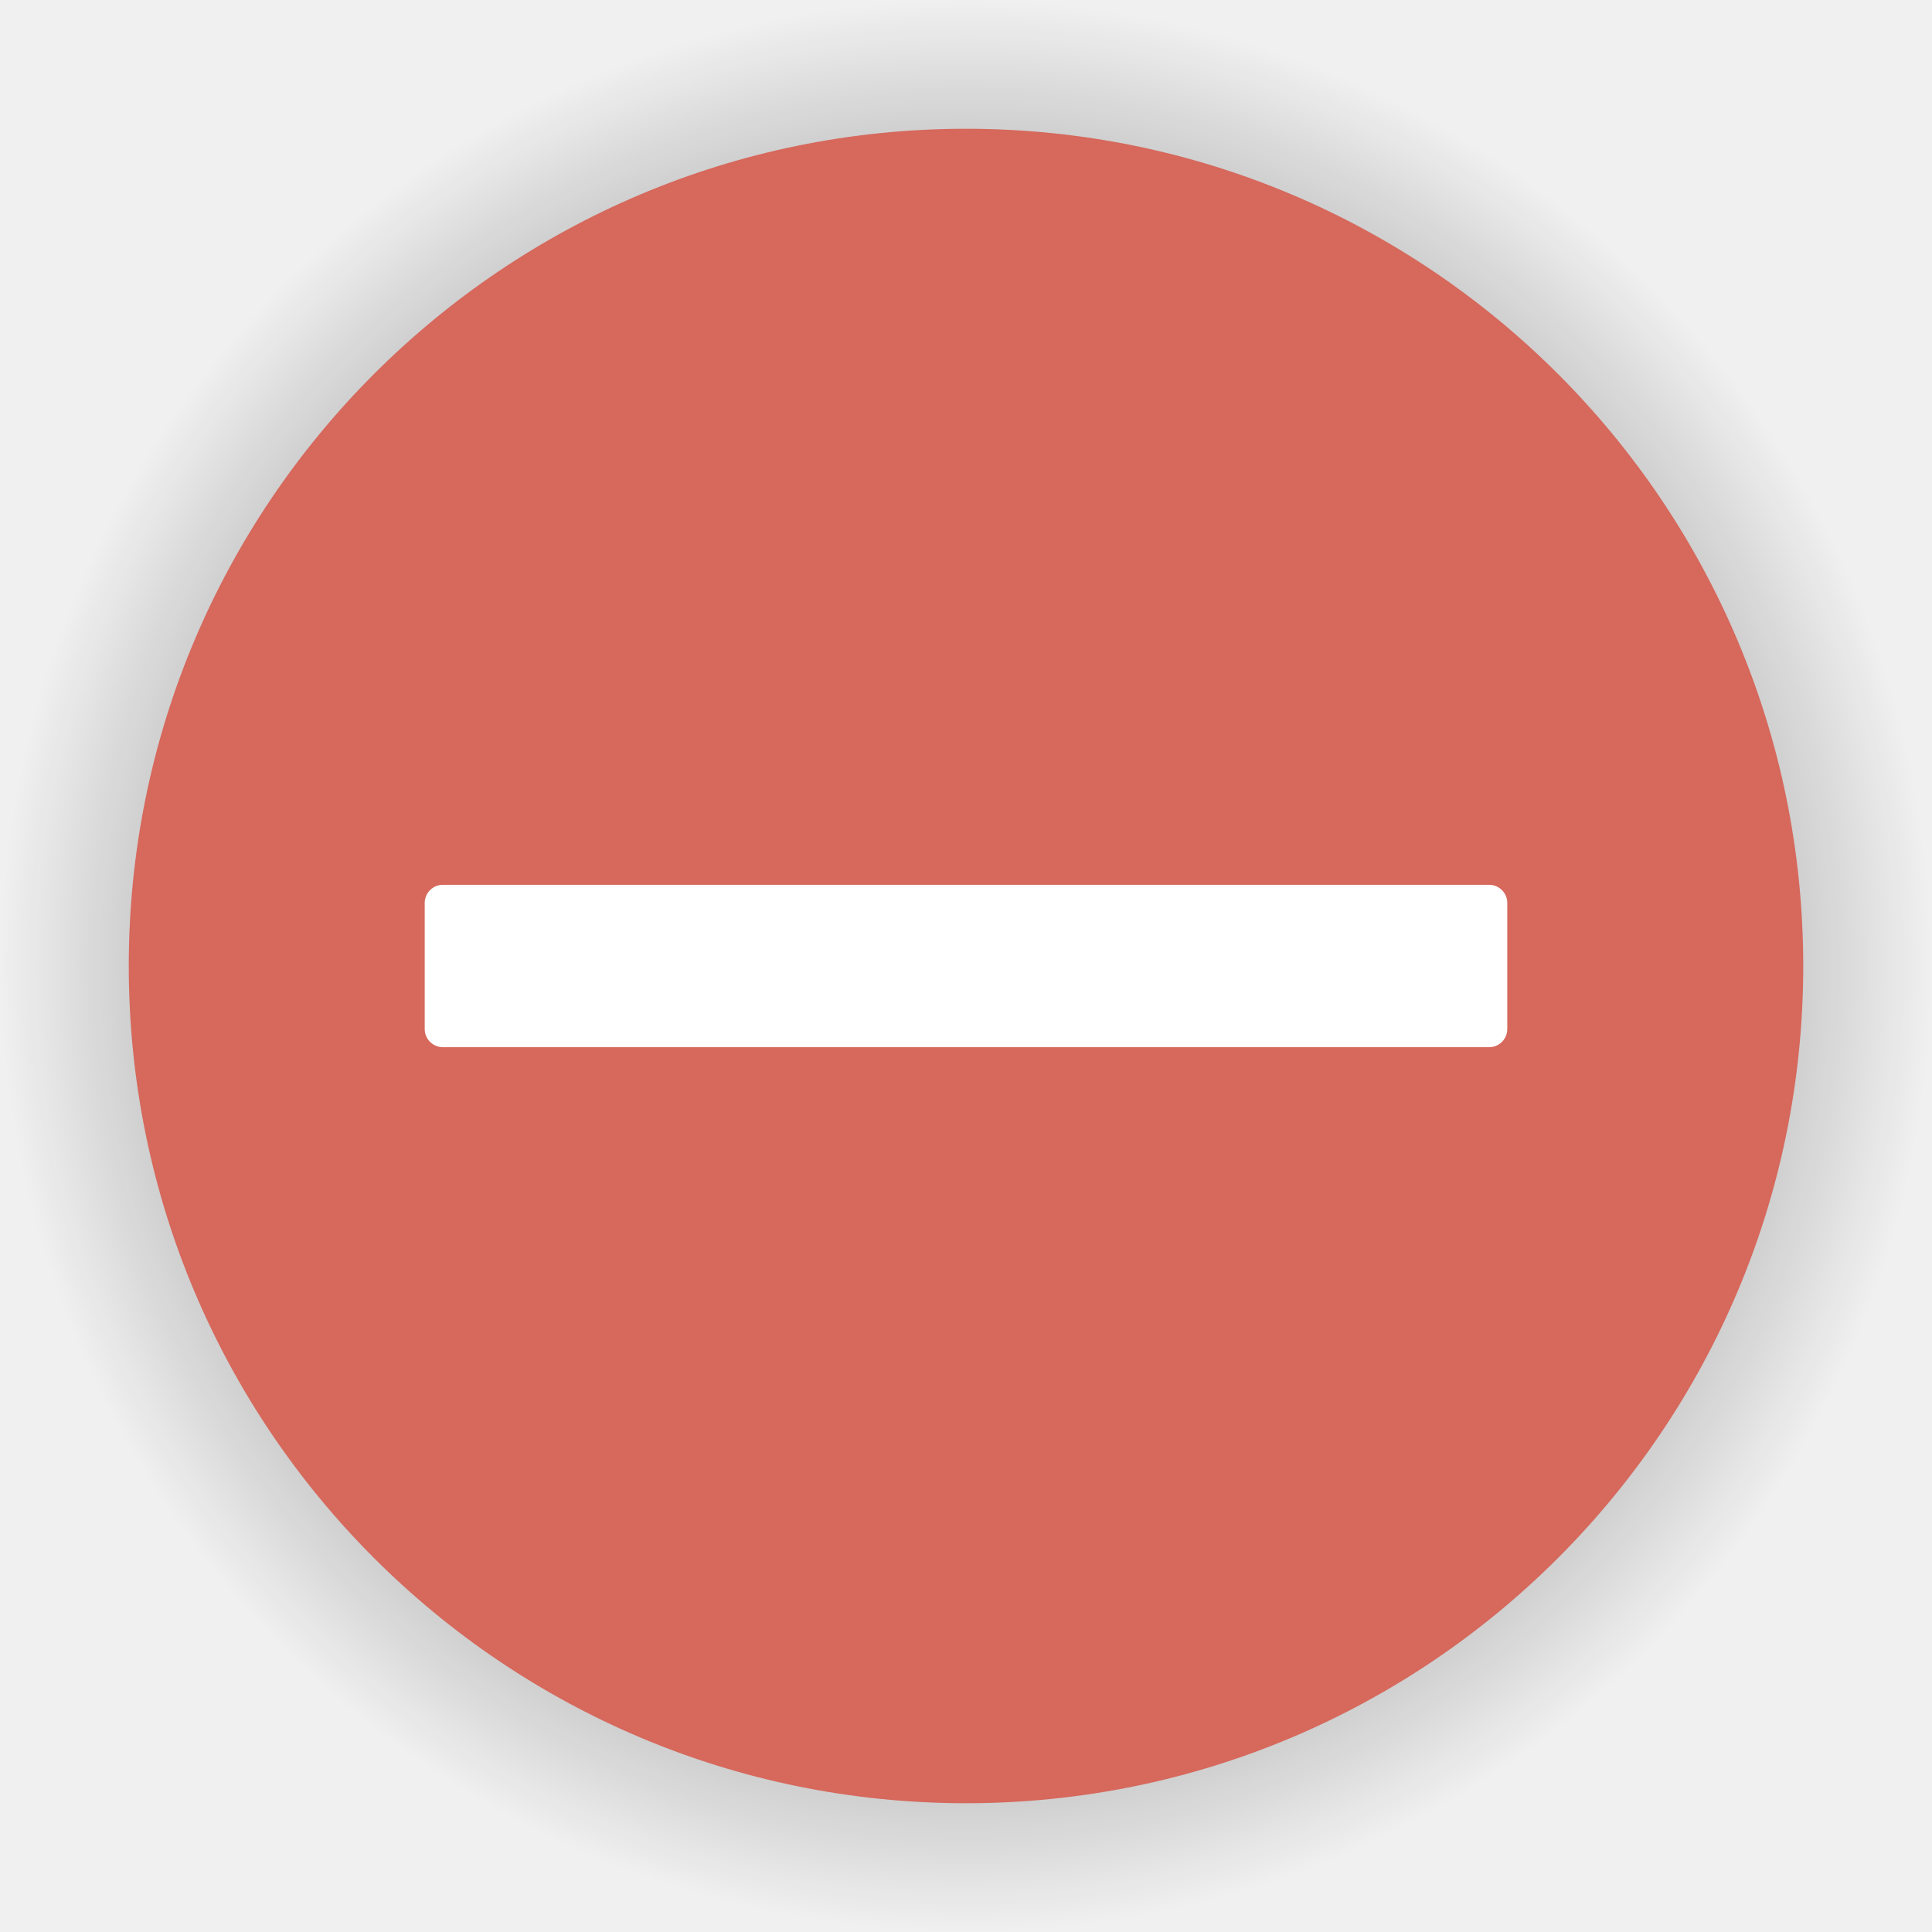
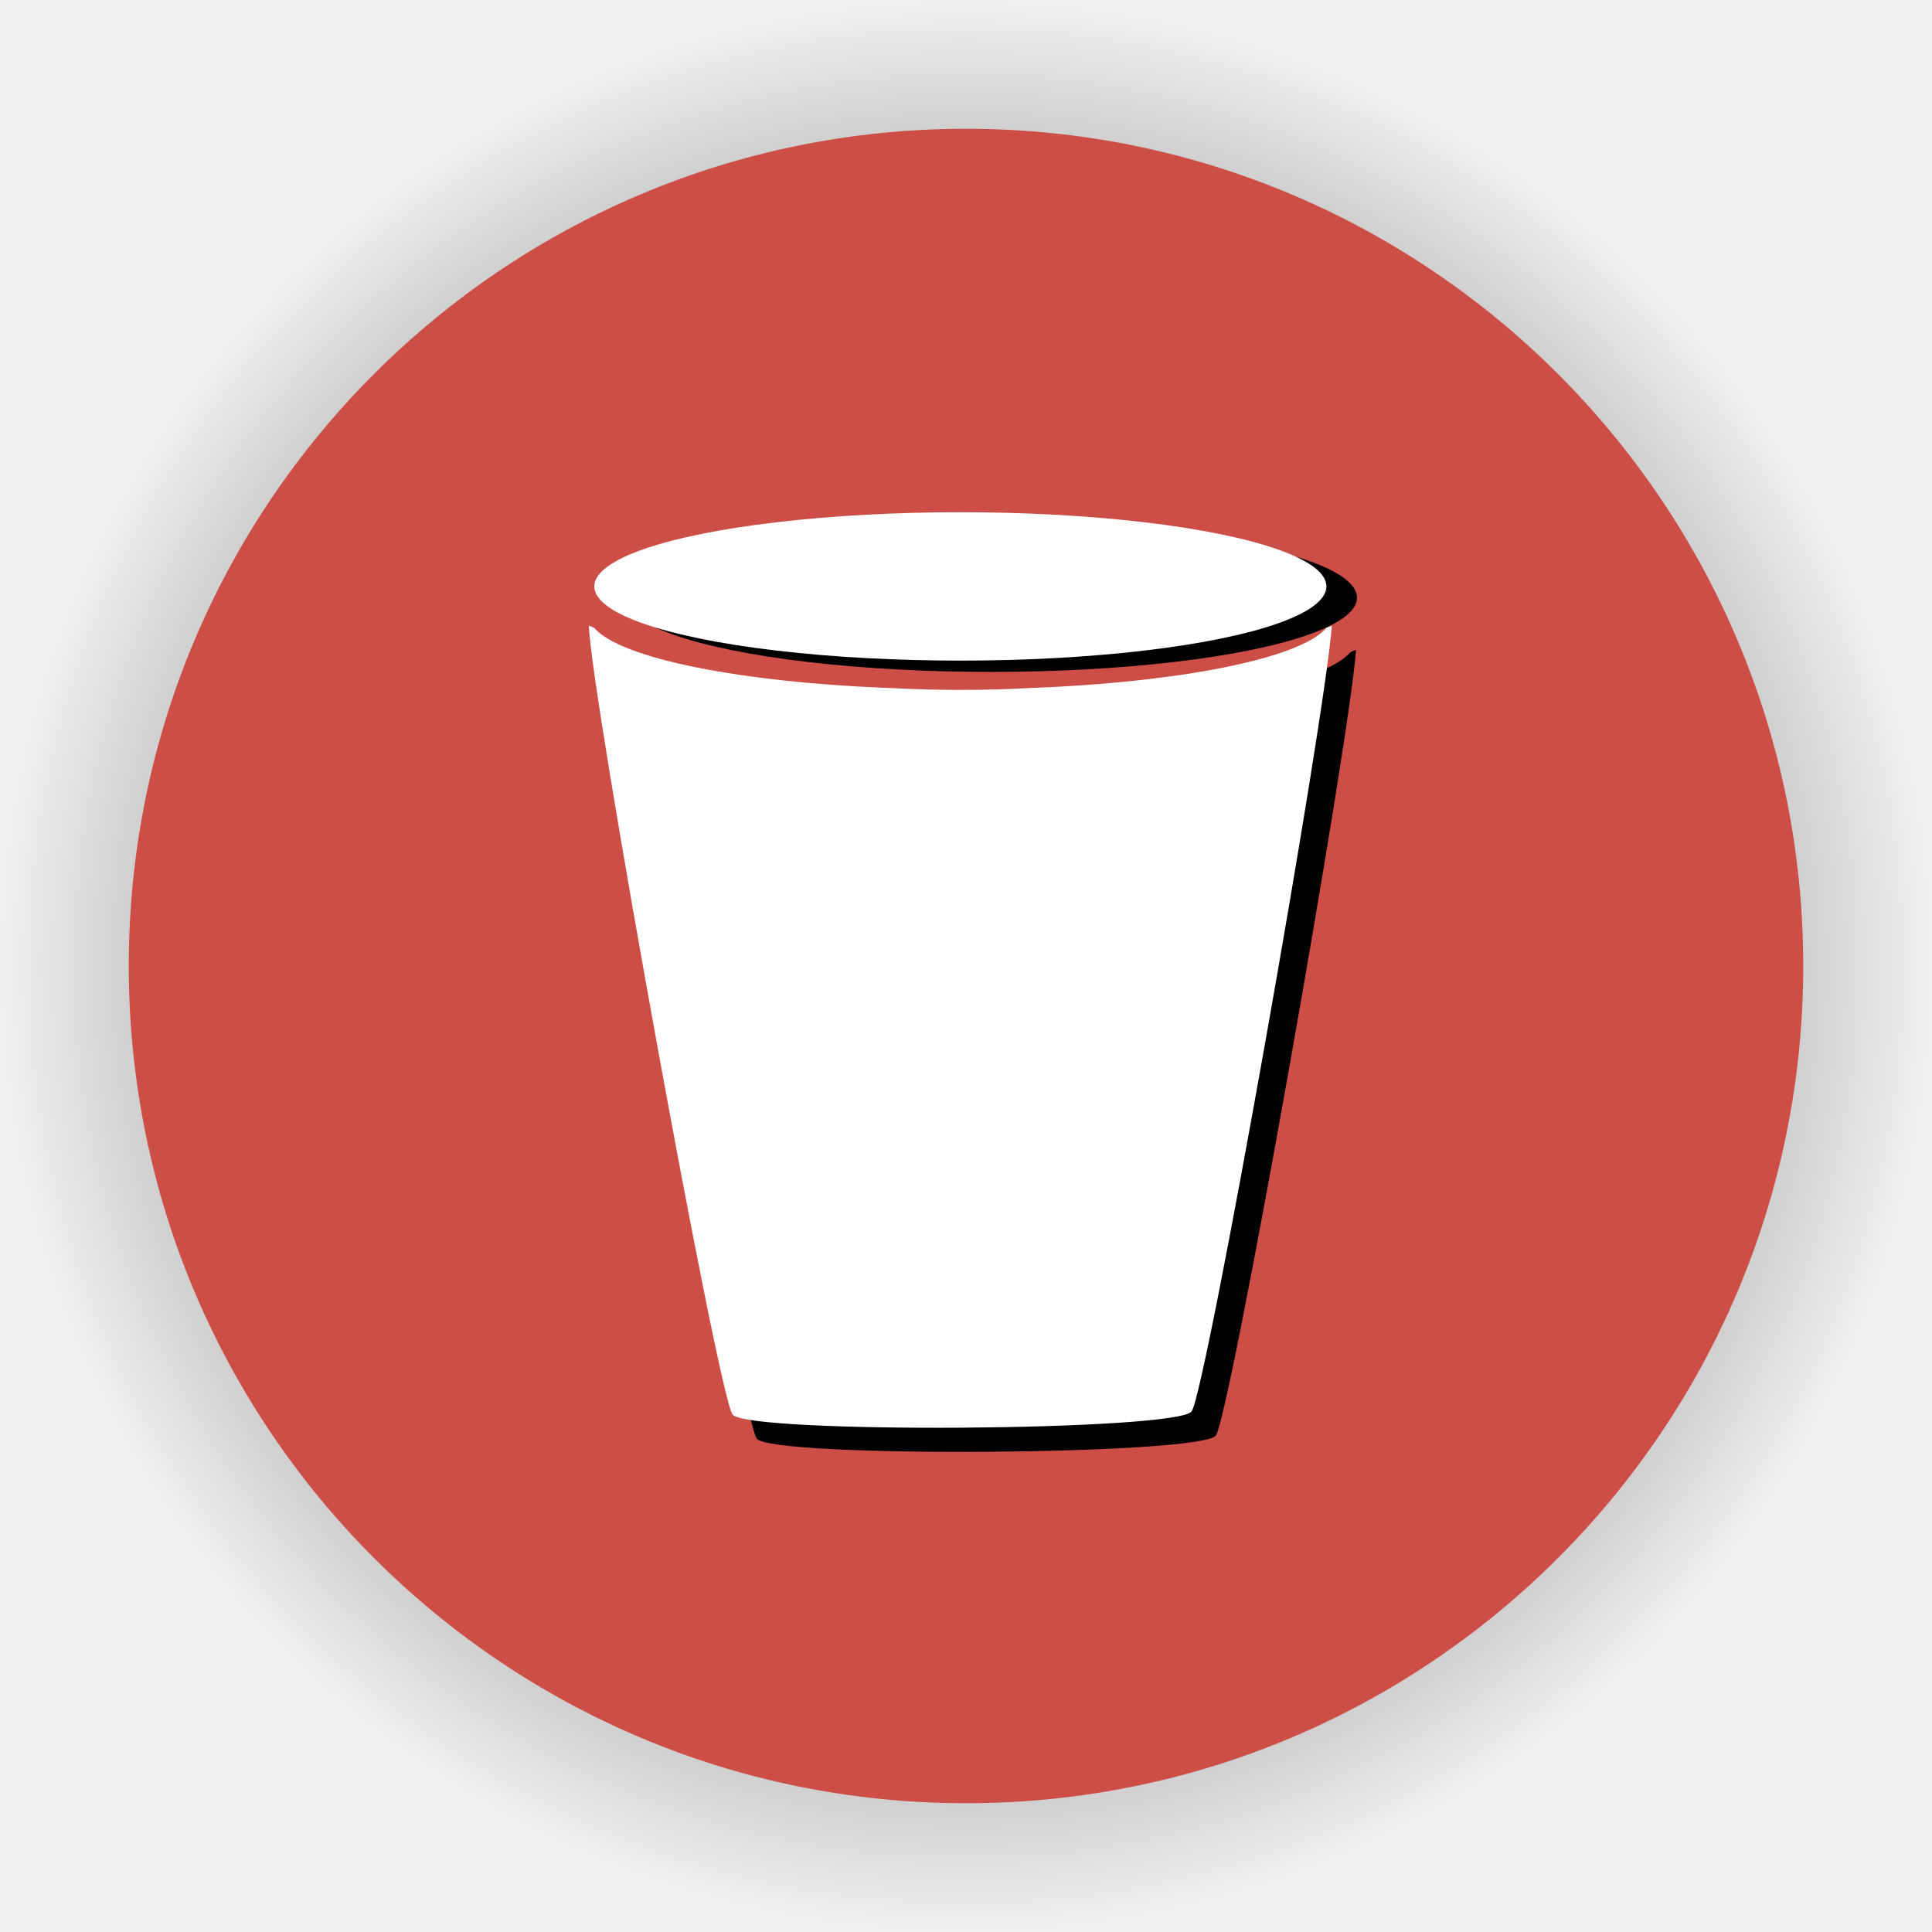
<svg xmlns="http://www.w3.org/2000/svg" xmlns:xlink="http://www.w3.org/1999/xlink" width="1091.176" height="1091.176" id="svg2985" version="1.1">
  <defs id="defs2987">
    <linearGradient id="linearGradient3825">
      <stop style="stop-color:#000000;stop-opacity:1;" offset="0" id="stop3827" />
      <stop style="stop-color:#000000;stop-opacity:0;" offset="1" id="stop3829" />
    </linearGradient>
    <radialGradient xlink:href="#linearGradient3825" id="radialGradient3831" cx="201.429" cy="696.648" fx="201.429" fy="696.648" r="472.857" gradientUnits="userSpaceOnUse" />
  </defs>
  <g id="layer1" transform="translate(553.6693,75.07382)">
-     <path style="fill:url(#radialGradient3831);fill-opacity:1;stroke:none" id="path2993-7" d="m 674.286,696.648 c 0,261.152 -211.705,472.857 -472.857,472.857 -261.152,0 -472.857,-211.705 -472.857,-472.857 0,-261.152 211.705,-472.857 472.857,-472.857 261.152,0 472.857,211.705 472.857,472.857 z" transform="matrix(1.153812,0,0,1.153812,-240.4919,-333.2862)" />
-     <path style="fill:#d6685c;fill-opacity:1;stroke:none" id="path2993" d="m 674.286,696.648 c 0,261.152 -211.705,472.857 -472.857,472.857 -261.152,0 -472.857,-211.705 -472.857,-472.857 0,-261.152 211.705,-472.857 472.857,-472.857 261.152,0 472.857,211.705 472.857,472.857 z" transform="translate(-209.5098,-226.1336)" />
-     <g id="g3035" transform="matrix(0.8916667,0,0,0.8916667,-5.533548,77.34849)" style="fill:#ffffff">
-       <rect transform="matrix(0,-1,1,0,0,0)" ry="11.506" rx="11.506" y="-345.714" x="-492.362" height="685.714" width="102.857" id="rect2997-3" style="fill:#ffffff;fill-opacity:1;stroke:none" />
-     </g>
+     <path style="fill:url(#radialGradient3831);fill-opacity:1;stroke:none" id="path2993-7" d="m 674.286,696.648 a 472.857,472.857 0 1 1 -945.714,0 472.857,472.857 0 1 1 945.714,0 z" transform="matrix(1.153812,0,0,1.153812,-240.4919,-333.2862)" />
+     <path style="fill:#cd4e46;fill-opacity:1;stroke:none" id="path2993" d="m 674.286,696.648 a 472.857,472.857 0 1 1 -945.714,0 472.857,472.857 0 1 1 945.714,0 z" transform="translate(-209.5098,-226.1336)" />
+   </g>
+   <g id="layer8">
+     <path style="fill:#000000;fill-opacity:1;stroke:none" d="m 346.275,366.959 c 0.791,37.13 72.945,434.825 81.141,445.567 8.414,11.027 250.905,9.375 259.273,-1.766 7.974,-10.615 75.627,-392.294 79.182,-443.758 -1,0.417 -2.022,0.838 -3.036,1.249 -14.835,17.239 -82.605,30.857 -168.743,34.003 -0.072,0.003 -0.144,0.019 -0.215,0.021 -12.365,0.656 -24.959,0.991 -37.75,0.991 -12.799,0 -25.42,-0.333 -37.793,-0.991 -0.028,-0.002 -0.057,0.002 -0.086,0 -86.347,-3.136 -154.279,-16.804 -169.001,-34.089 -0.993,-0.403 -1.992,-0.819 -2.972,-1.227 z" id="path6434-1-6-9" />
+     <path style="fill:#000000;fill-opacity:1;stroke:none" id="path6948-2-4-4" d="m -1254.286,296.891 a 304.286,80 0 1 1 -608.571,0 304.286,80 0 1 1 608.571,0 z" transform="matrix(0.6793931,0,0,0.5228536,1618.56,182.3581)" />
+   </g>
+   <g id="layer9">
+     <path style="fill:#ffffff;fill-opacity:1;stroke:none" d="m 332.604,353.345 c 0.791,37.13 72.945,434.825 81.141,445.567 8.414,11.027 250.905,9.375 259.273,-1.766 7.974,-10.616 75.627,-392.294 79.182,-443.758 -1,0.417 -2.022,0.838 -3.036,1.249 -14.835,17.239 -82.605,30.857 -168.743,34.003 -0.072,0.003 -0.144,0.019 -0.215,0.021 -12.365,0.656 -24.959,0.991 -37.75,0.991 -12.799,0 -25.42,-0.333 -37.793,-0.991 -0.028,-0.002 -0.057,0.002 -0.086,0 -86.347,-3.136 -154.279,-16.804 -169.001,-34.089 -0.993,-0.403 -1.992,-0.819 -2.972,-1.227 z" id="path6434-1-6" />
+     <path style="fill:#ffffff;fill-opacity:1;stroke:none" id="path6948-2-4" d="m -1254.286,296.891 a 304.286,80 0 1 1 -608.571,0 304.286,80 0 1 1 608.571,0 z" transform="matrix(0.6793931,0,0,0.5228536,1601.285,175.9738)" />
  </g>
</svg>
